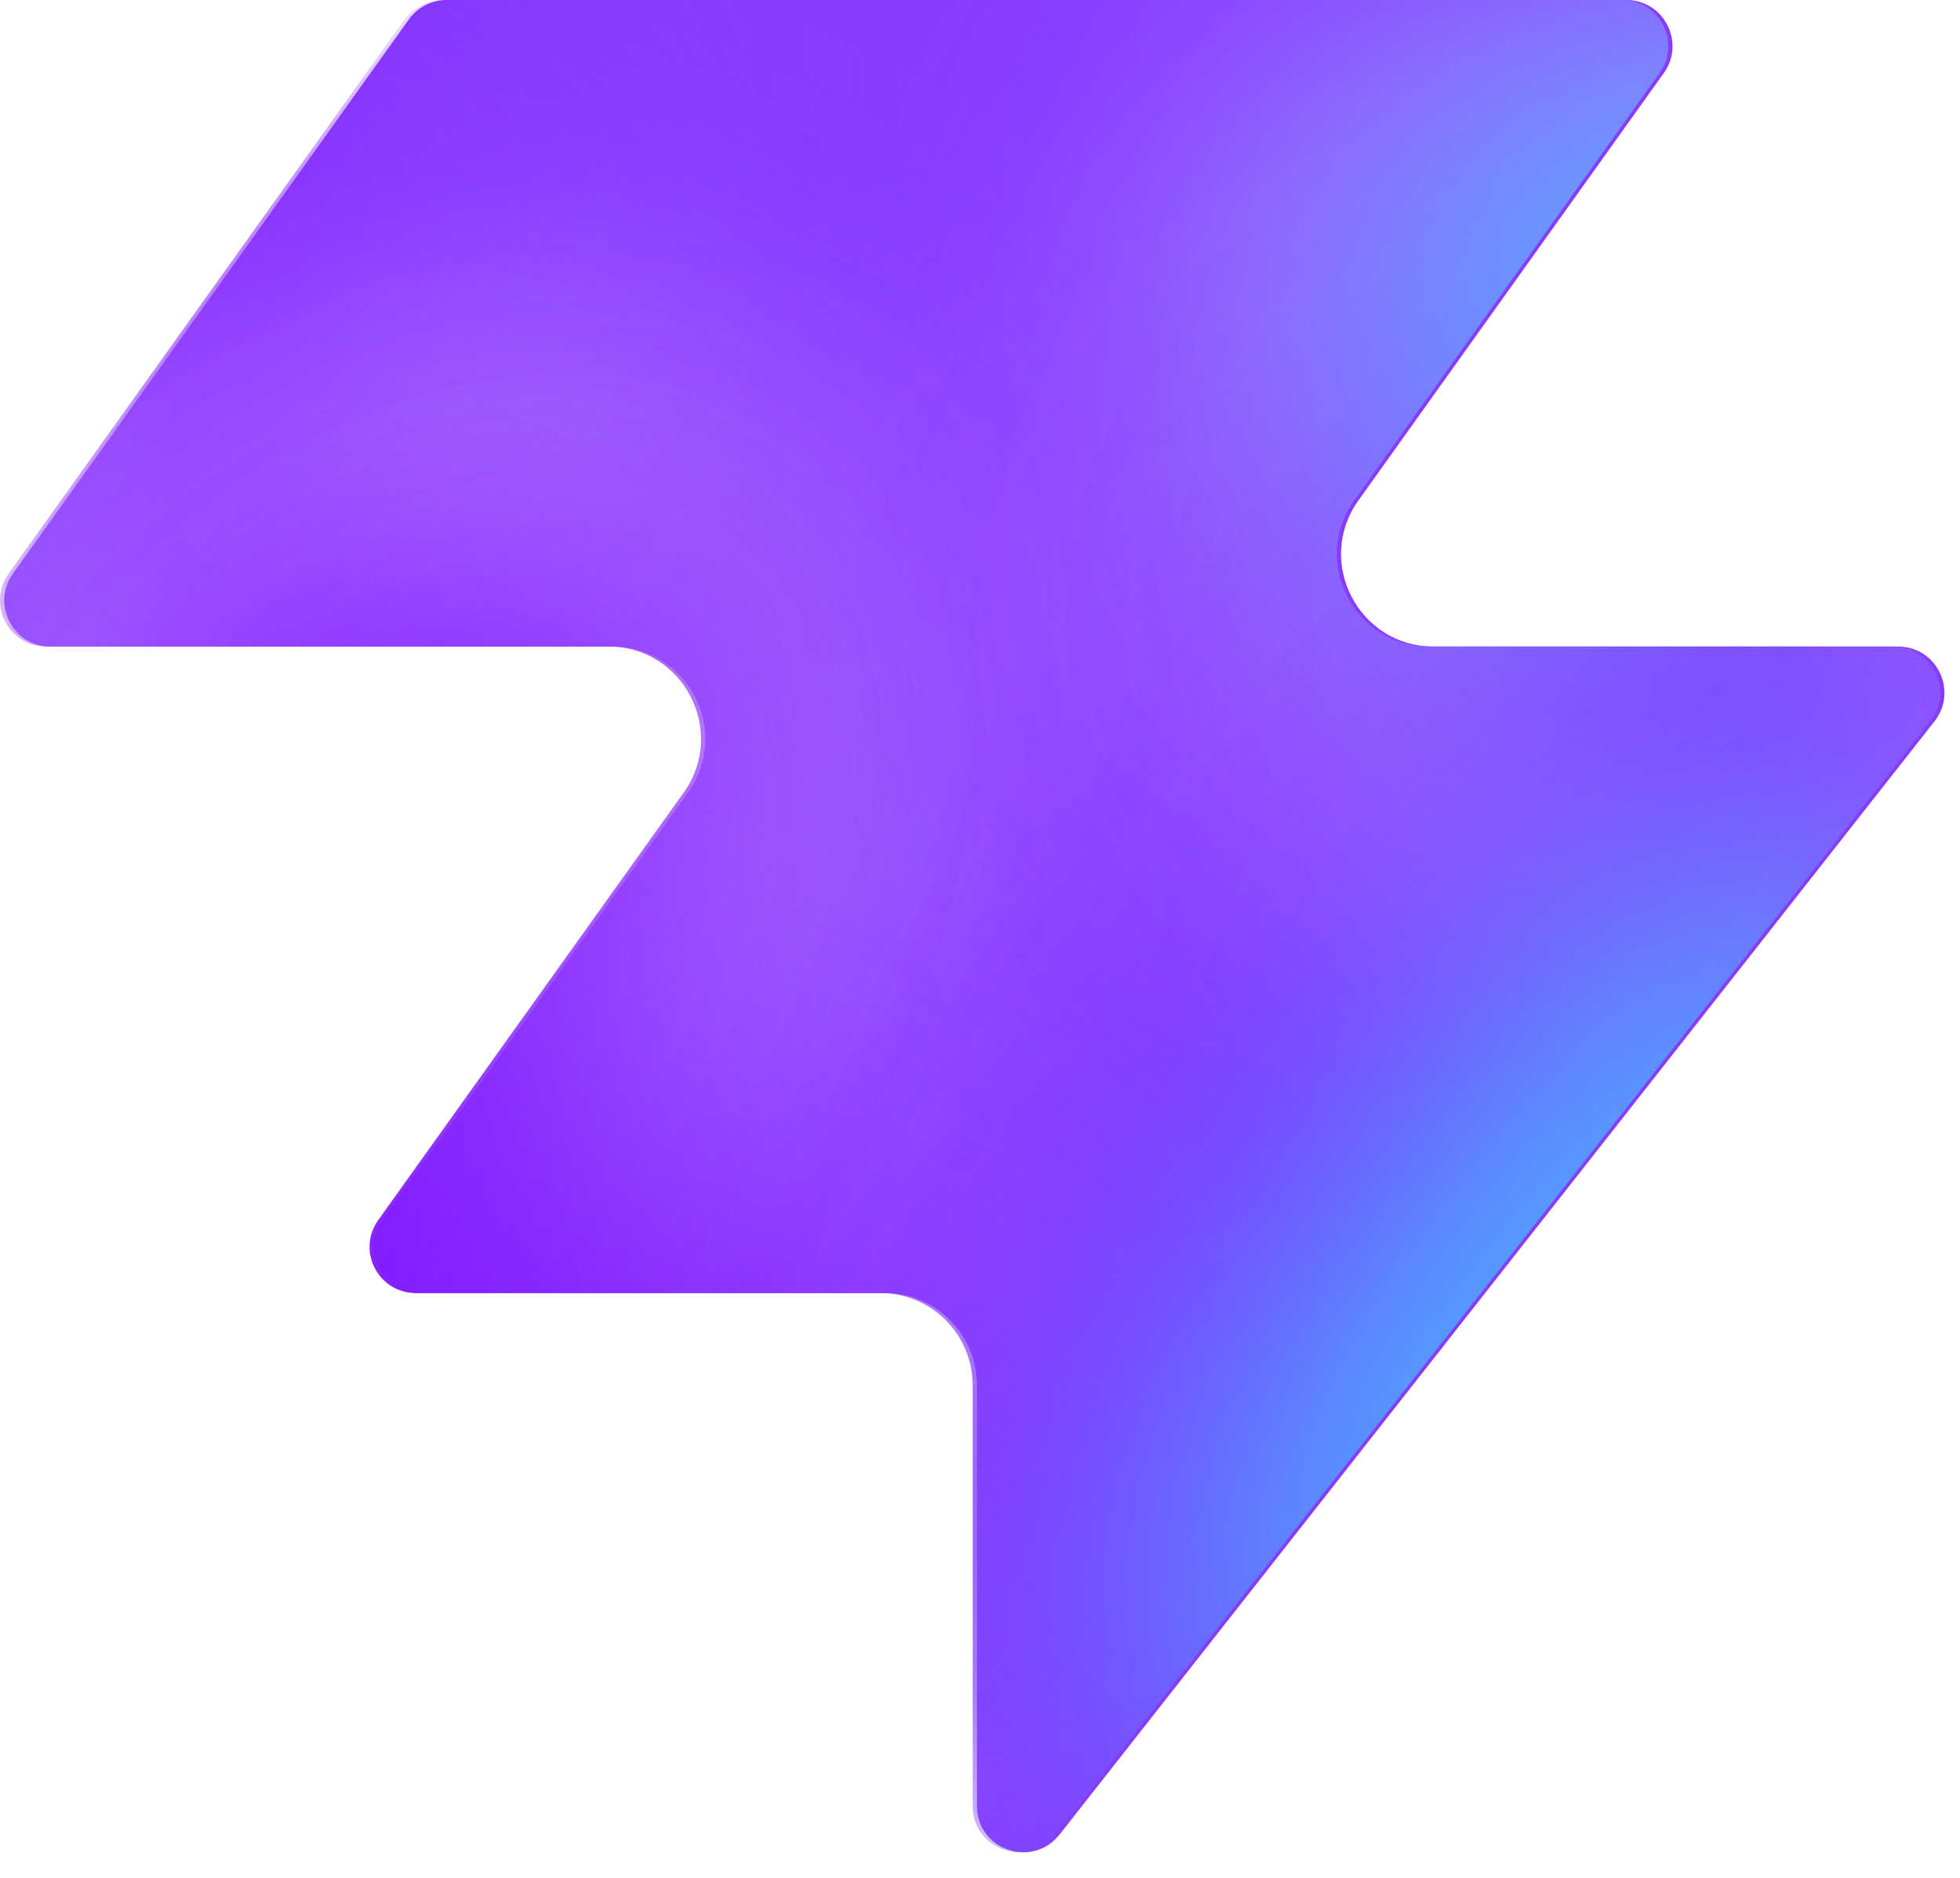
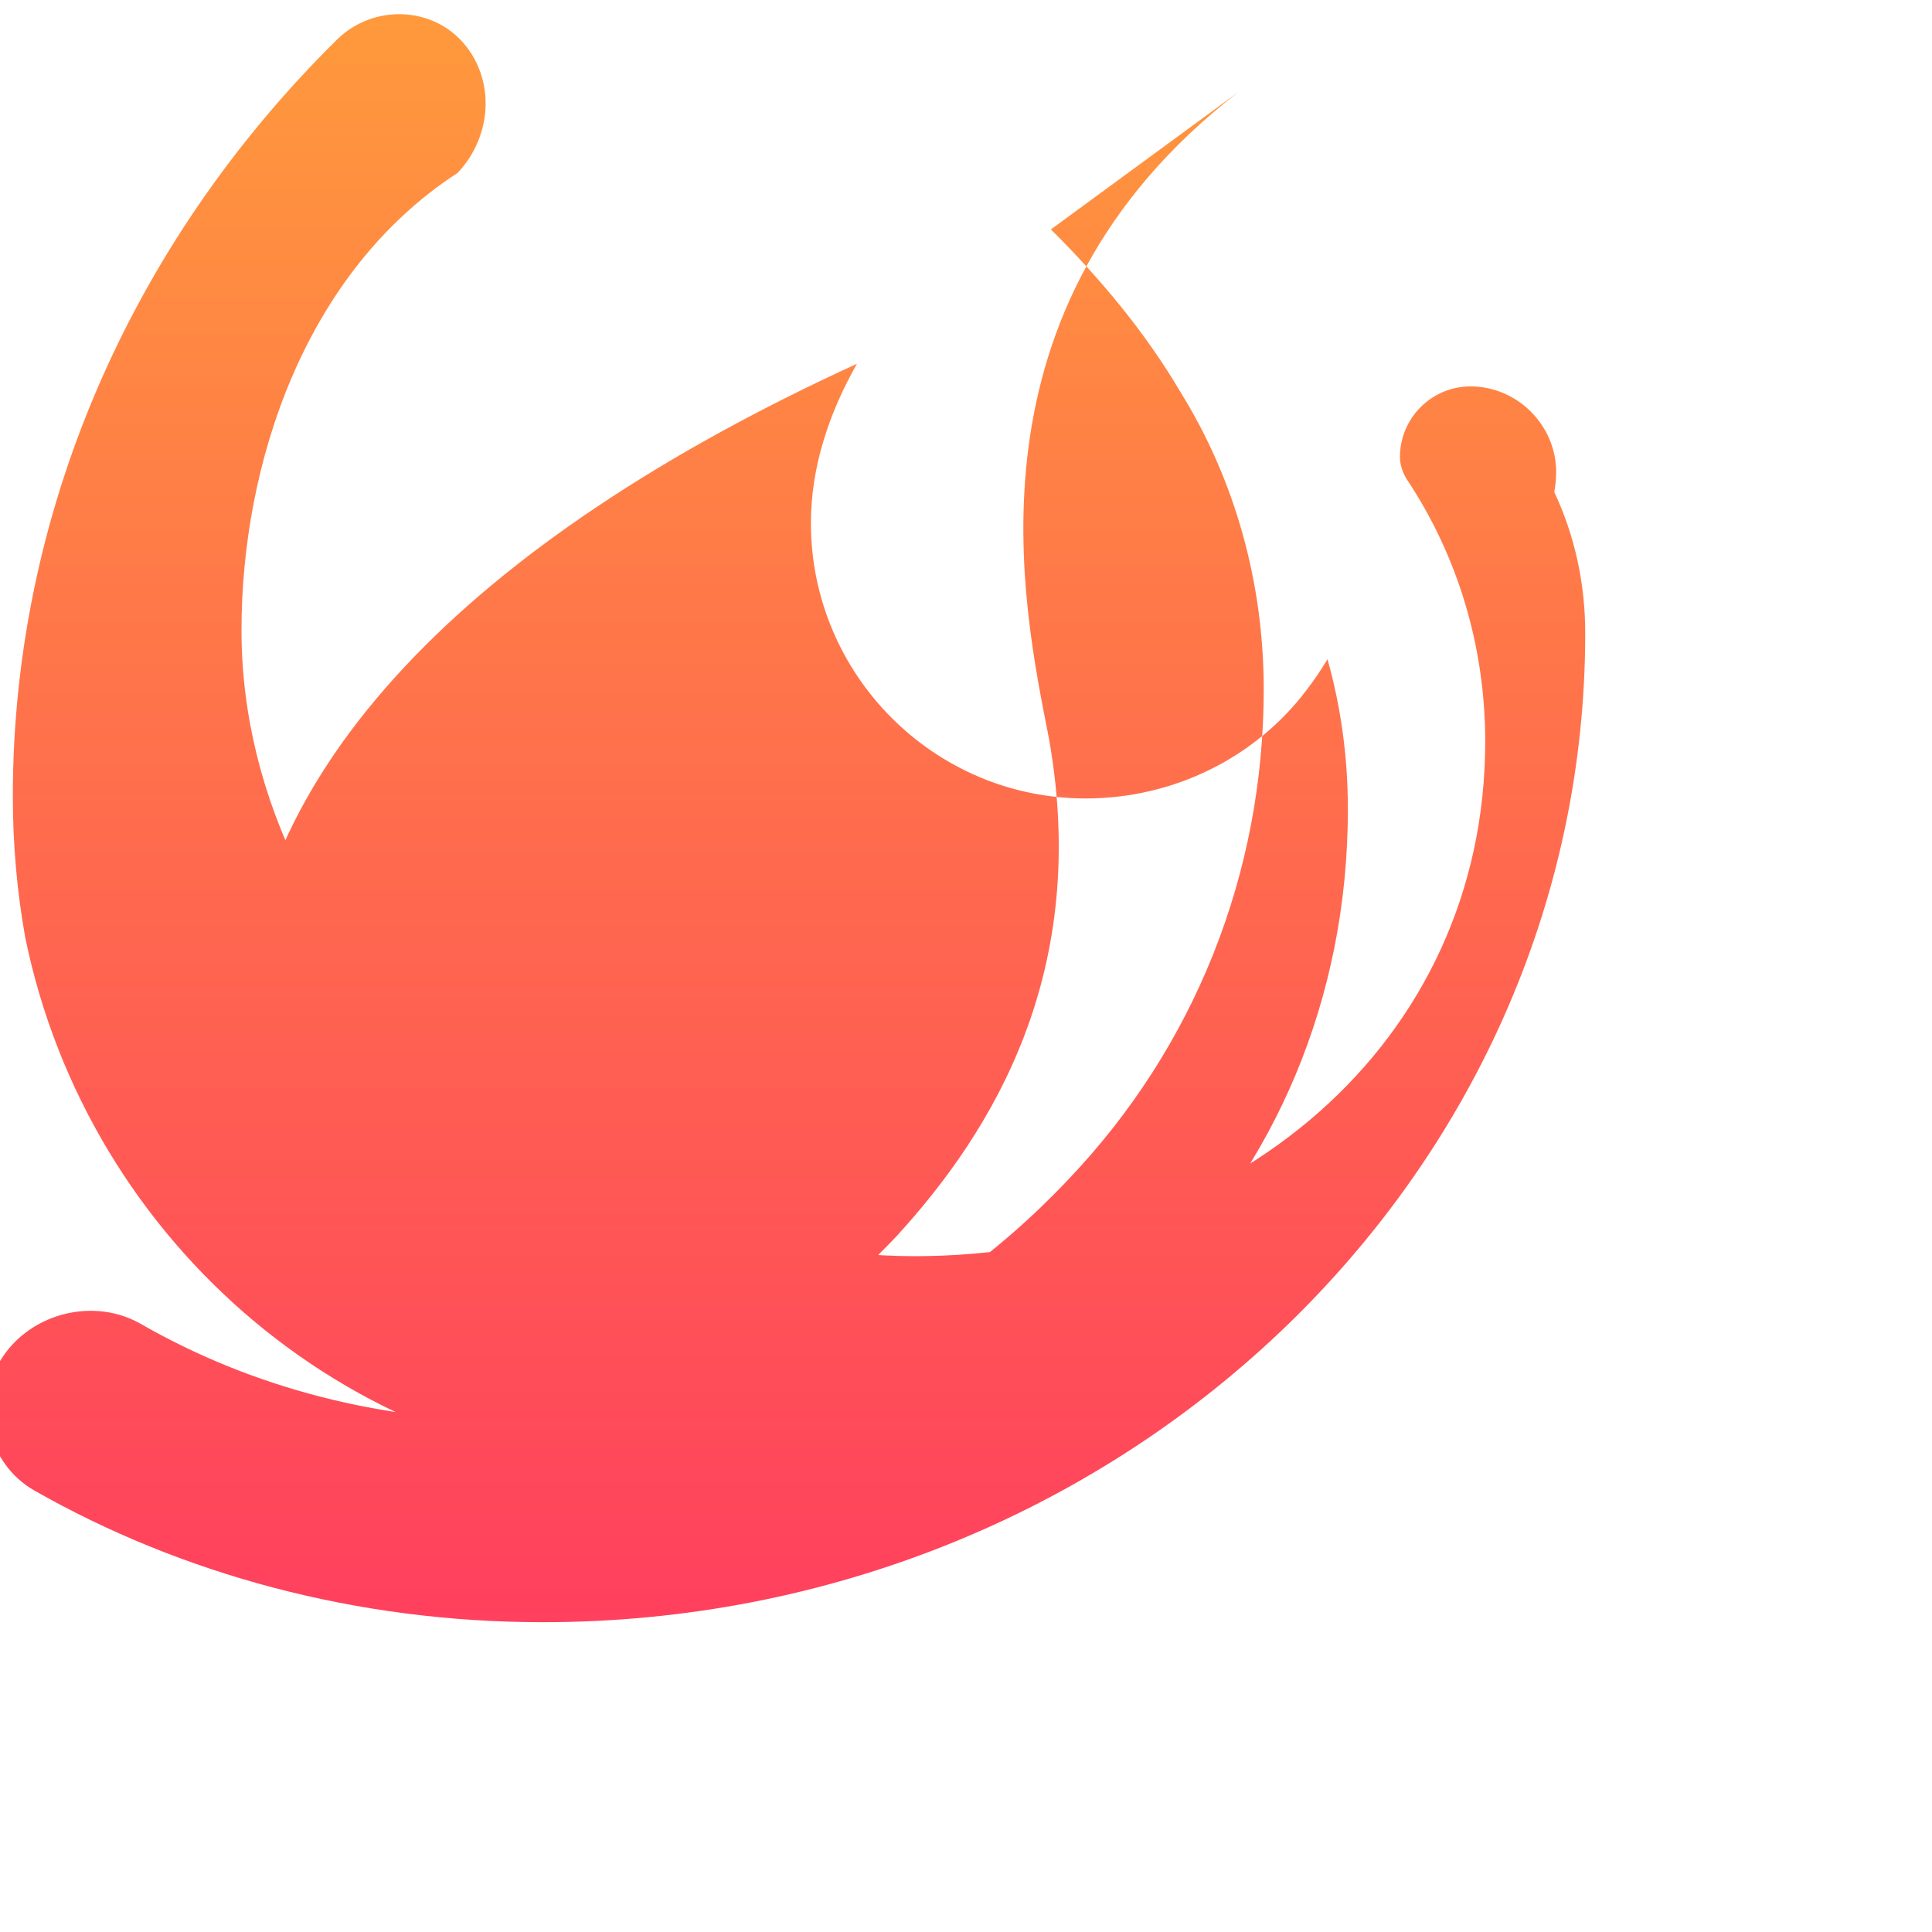
- <svg xmlns="http://www.w3.org/2000/svg" width="48" height="46" fill="none" viewBox="0 0 48 46">
-   <path fill="#863bff" d="M25.946 44.938c-.664.845-2.021.375-2.021-.698V33.937a2.26 2.26 0 0 0-2.262-2.262H10.287c-.92 0-1.456-1.04-.92-1.788l7.48-10.471c1.07-1.497 0-3.578-1.842-3.578H1.237c-.92 0-1.456-1.04-.92-1.788L10.013.474c.214-.297.556-.474.92-.474h28.894c.92 0 1.456 1.04.92 1.788l-7.48 10.471c-1.07 1.498 0 3.579 1.842 3.579h11.377c.943 0 1.473 1.088.89 1.83L25.947 44.94z" style="fill:#863bff;fill:color(display-p3 .525 .23 1);fill-opacity:1" />
-   <mask id="a" width="48" height="46" x="0" y="0" maskUnits="userSpaceOnUse" style="mask-type:alpha">
-     <path fill="#000" d="M25.842 44.938c-.664.844-2.021.375-2.021-.698V33.937a2.26 2.26 0 0 0-2.262-2.262H10.183c-.92 0-1.456-1.04-.92-1.788l7.48-10.471c1.07-1.498 0-3.579-1.842-3.579H1.133c-.92 0-1.456-1.04-.92-1.787L9.91.473c.214-.297.556-.474.92-.474h28.894c.92 0 1.456 1.04.92 1.788l-7.48 10.471c-1.07 1.498 0 3.578 1.842 3.578h11.377c.943 0 1.473 1.088.89 1.832L25.843 44.94z" style="fill:#000;fill-opacity:1" />
-   </mask>
-   <g mask="url(#a)">
-     <g filter="url(#b)">
-       <ellipse cx="5.508" cy="14.704" fill="#ede6ff" rx="5.508" ry="14.704" style="fill:#ede6ff;fill:color(display-p3 .927 .903 1);fill-opacity:1" transform="matrix(.00324 1 1 -.00324 -4.47 31.516)" />
-     </g>
-     <g filter="url(#c)">
-       <ellipse cx="10.399" cy="29.851" fill="#ede6ff" rx="10.399" ry="29.851" style="fill:#ede6ff;fill:color(display-p3 .927 .903 1);fill-opacity:1" transform="matrix(.00324 1 1 -.00324 -39.328 7.883)" />
-     </g>
-     <g filter="url(#d)">
-       <ellipse cx="5.508" cy="30.487" fill="#7e14ff" rx="5.508" ry="30.487" style="fill:#7e14ff;fill:color(display-p3 .492 .077 1);fill-opacity:1" transform="rotate(89.814 -25.913 -14.639)scale(1 -1)" />
-     </g>
-     <g filter="url(#e)">
-       <ellipse cx="5.508" cy="30.599" fill="#7e14ff" rx="5.508" ry="30.599" style="fill:#7e14ff;fill:color(display-p3 .492 .077 1);fill-opacity:1" transform="rotate(89.814 -32.644 -3.334)scale(1 -1)" />
-     </g>
-     <g filter="url(#f)">
-       <ellipse cx="5.508" cy="30.599" fill="#7e14ff" rx="5.508" ry="30.599" style="fill:#7e14ff;fill:color(display-p3 .492 .077 1);fill-opacity:1" transform="matrix(.00324 1 1 -.00324 -34.34 30.47)" />
-     </g>
-     <g filter="url(#g)">
-       <ellipse cx="14.072" cy="22.078" fill="#ede6ff" rx="14.072" ry="22.078" style="fill:#ede6ff;fill:color(display-p3 .927 .903 1);fill-opacity:1" transform="rotate(93.35 24.506 48.493)scale(-1 1)" />
-     </g>
-     <g filter="url(#h)">
-       <ellipse cx="3.47" cy="21.501" fill="#7e14ff" rx="3.47" ry="21.501" style="fill:#7e14ff;fill:color(display-p3 .492 .077 1);fill-opacity:1" transform="rotate(89.009 28.708 47.59)scale(-1 1)" />
-     </g>
-     <g filter="url(#i)">
-       <ellipse cx="3.47" cy="21.501" fill="#7e14ff" rx="3.47" ry="21.501" style="fill:#7e14ff;fill:color(display-p3 .492 .077 1);fill-opacity:1" transform="rotate(89.009 28.708 47.59)scale(-1 1)" />
-     </g>
-     <g filter="url(#j)">
-       <ellipse cx=".387" cy="8.972" fill="#7e14ff" rx="4.407" ry="29.108" style="fill:#7e14ff;fill:color(display-p3 .492 .077 1);fill-opacity:1" transform="rotate(39.51 .387 8.972)" />
-     </g>
-     <g filter="url(#k)">
-       <ellipse cx="47.523" cy="-6.092" fill="#7e14ff" rx="4.407" ry="29.108" style="fill:#7e14ff;fill:color(display-p3 .492 .077 1);fill-opacity:1" transform="rotate(37.892 47.523 -6.092)" />
-     </g>
-     <g filter="url(#l)">
-       <ellipse cx="41.412" cy="6.333" fill="#47bfff" rx="5.971" ry="9.665" style="fill:#47bfff;fill:color(display-p3 .28 .748 1);fill-opacity:1" transform="rotate(37.892 41.412 6.333)" />
-     </g>
-     <g filter="url(#m)">
-       <ellipse cx="-1.879" cy="38.332" fill="#7e14ff" rx="4.407" ry="29.108" style="fill:#7e14ff;fill:color(display-p3 .492 .077 1);fill-opacity:1" transform="rotate(37.892 -1.88 38.332)" />
-     </g>
-     <g filter="url(#n)">
-       <ellipse cx="-1.879" cy="38.332" fill="#7e14ff" rx="4.407" ry="29.108" style="fill:#7e14ff;fill:color(display-p3 .492 .077 1);fill-opacity:1" transform="rotate(37.892 -1.88 38.332)" />
-     </g>
-     <g filter="url(#o)">
-       <ellipse cx="35.651" cy="29.907" fill="#7e14ff" rx="4.407" ry="29.108" style="fill:#7e14ff;fill:color(display-p3 .492 .077 1);fill-opacity:1" transform="rotate(37.892 35.651 29.907)" />
-     </g>
-     <g filter="url(#p)">
-       <ellipse cx="38.418" cy="32.4" fill="#47bfff" rx="5.971" ry="15.297" style="fill:#47bfff;fill:color(display-p3 .28 .748 1);fill-opacity:1" transform="rotate(37.892 38.418 32.4)" />
-     </g>
-   </g>
+ <svg xmlns="http://www.w3.org/2000/svg" viewBox="0 0 512 512" width="64" height="64">
  <defs>
-     <filter id="b" width="60.045" height="41.654" x="-19.77" y="16.149" color-interpolation-filters="sRGB" filterUnits="userSpaceOnUse">
-       <feFlood flood-opacity="0" result="BackgroundImageFix" />
-       <feBlend in="SourceGraphic" in2="BackgroundImageFix" result="shape" />
-       <feGaussianBlur result="effect1_foregroundBlur_2002_17158" stdDeviation="7.659" />
-     </filter>
-     <filter id="c" width="90.34" height="51.437" x="-54.613" y="-7.533" color-interpolation-filters="sRGB" filterUnits="userSpaceOnUse">
-       <feFlood flood-opacity="0" result="BackgroundImageFix" />
-       <feBlend in="SourceGraphic" in2="BackgroundImageFix" result="shape" />
-       <feGaussianBlur result="effect1_foregroundBlur_2002_17158" stdDeviation="7.659" />
-     </filter>
-     <filter id="d" width="79.355" height="29.4" x="-49.64" y="2.03" color-interpolation-filters="sRGB" filterUnits="userSpaceOnUse">
-       <feFlood flood-opacity="0" result="BackgroundImageFix" />
-       <feBlend in="SourceGraphic" in2="BackgroundImageFix" result="shape" />
-       <feGaussianBlur result="effect1_foregroundBlur_2002_17158" stdDeviation="4.596" />
-     </filter>
-     <filter id="e" width="79.579" height="29.4" x="-45.045" y="20.029" color-interpolation-filters="sRGB" filterUnits="userSpaceOnUse">
-       <feFlood flood-opacity="0" result="BackgroundImageFix" />
-       <feBlend in="SourceGraphic" in2="BackgroundImageFix" result="shape" />
-       <feGaussianBlur result="effect1_foregroundBlur_2002_17158" stdDeviation="4.596" />
-     </filter>
-     <filter id="f" width="79.579" height="29.4" x="-43.513" y="21.178" color-interpolation-filters="sRGB" filterUnits="userSpaceOnUse">
-       <feFlood flood-opacity="0" result="BackgroundImageFix" />
-       <feBlend in="SourceGraphic" in2="BackgroundImageFix" result="shape" />
-       <feGaussianBlur result="effect1_foregroundBlur_2002_17158" stdDeviation="4.596" />
-     </filter>
-     <filter id="g" width="74.749" height="58.852" x="15.756" y="-17.901" color-interpolation-filters="sRGB" filterUnits="userSpaceOnUse">
-       <feFlood flood-opacity="0" result="BackgroundImageFix" />
-       <feBlend in="SourceGraphic" in2="BackgroundImageFix" result="shape" />
-       <feGaussianBlur result="effect1_foregroundBlur_2002_17158" stdDeviation="7.659" />
-     </filter>
-     <filter id="h" width="61.377" height="25.362" x="23.548" y="2.284" color-interpolation-filters="sRGB" filterUnits="userSpaceOnUse">
-       <feFlood flood-opacity="0" result="BackgroundImageFix" />
-       <feBlend in="SourceGraphic" in2="BackgroundImageFix" result="shape" />
-       <feGaussianBlur result="effect1_foregroundBlur_2002_17158" stdDeviation="4.596" />
-     </filter>
-     <filter id="i" width="61.377" height="25.362" x="23.548" y="2.284" color-interpolation-filters="sRGB" filterUnits="userSpaceOnUse">
-       <feFlood flood-opacity="0" result="BackgroundImageFix" />
-       <feBlend in="SourceGraphic" in2="BackgroundImageFix" result="shape" />
-       <feGaussianBlur result="effect1_foregroundBlur_2002_17158" stdDeviation="4.596" />
-     </filter>
-     <filter id="j" width="56.045" height="63.649" x="-27.636" y="-22.853" color-interpolation-filters="sRGB" filterUnits="userSpaceOnUse">
-       <feFlood flood-opacity="0" result="BackgroundImageFix" />
-       <feBlend in="SourceGraphic" in2="BackgroundImageFix" result="shape" />
-       <feGaussianBlur result="effect1_foregroundBlur_2002_17158" stdDeviation="4.596" />
-     </filter>
-     <filter id="k" width="54.814" height="64.646" x="20.116" y="-38.415" color-interpolation-filters="sRGB" filterUnits="userSpaceOnUse">
-       <feFlood flood-opacity="0" result="BackgroundImageFix" />
-       <feBlend in="SourceGraphic" in2="BackgroundImageFix" result="shape" />
-       <feGaussianBlur result="effect1_foregroundBlur_2002_17158" stdDeviation="4.596" />
-     </filter>
-     <filter id="l" width="33.541" height="35.313" x="24.641" y="-11.323" color-interpolation-filters="sRGB" filterUnits="userSpaceOnUse">
-       <feFlood flood-opacity="0" result="BackgroundImageFix" />
-       <feBlend in="SourceGraphic" in2="BackgroundImageFix" result="shape" />
-       <feGaussianBlur result="effect1_foregroundBlur_2002_17158" stdDeviation="4.596" />
-     </filter>
-     <filter id="m" width="54.814" height="64.646" x="-29.286" y="6.009" color-interpolation-filters="sRGB" filterUnits="userSpaceOnUse">
-       <feFlood flood-opacity="0" result="BackgroundImageFix" />
-       <feBlend in="SourceGraphic" in2="BackgroundImageFix" result="shape" />
-       <feGaussianBlur result="effect1_foregroundBlur_2002_17158" stdDeviation="4.596" />
-     </filter>
-     <filter id="n" width="54.814" height="64.646" x="-29.286" y="6.009" color-interpolation-filters="sRGB" filterUnits="userSpaceOnUse">
-       <feFlood flood-opacity="0" result="BackgroundImageFix" />
-       <feBlend in="SourceGraphic" in2="BackgroundImageFix" result="shape" />
-       <feGaussianBlur result="effect1_foregroundBlur_2002_17158" stdDeviation="4.596" />
-     </filter>
-     <filter id="o" width="54.814" height="64.646" x="8.244" y="-2.416" color-interpolation-filters="sRGB" filterUnits="userSpaceOnUse">
-       <feFlood flood-opacity="0" result="BackgroundImageFix" />
-       <feBlend in="SourceGraphic" in2="BackgroundImageFix" result="shape" />
-       <feGaussianBlur result="effect1_foregroundBlur_2002_17158" stdDeviation="4.596" />
-     </filter>
-     <filter id="p" width="39.409" height="43.623" x="18.713" y="10.588" color-interpolation-filters="sRGB" filterUnits="userSpaceOnUse">
-       <feFlood flood-opacity="0" result="BackgroundImageFix" />
-       <feBlend in="SourceGraphic" in2="BackgroundImageFix" result="shape" />
-       <feGaussianBlur result="effect1_foregroundBlur_2002_17158" stdDeviation="4.596" />
-     </filter>
+     <linearGradient id="g" x1="0%" y1="0%" x2="0%" y2="100%">
+       <stop offset="0%" stop-color="#FF9A3C" />
+       <stop offset="100%" stop-color="#FF3F5E" />
+     </linearGradient>
  </defs>
+   <path fill="url(#g)" d="M328.3 24.3c-74.8 57.7-57.1 136.6-50.3 171.5c10.9 61.5-14.6 103.6-40.4 131.8c-1.4 1.5-2.8 2.9-4.1 4.2c-29.3 30.5-69.4 43.3-99.9 43.3c-9.5 0-18.7-1.1-27.2-3.4C85.1 364.0 64 321.9 64 274.9c0-70.5 60.7-131.6 163.1-178.5c-7.6 13.4-12.2 27.7-12.2 42.2c0 40.2 32.6 73 72.8 73c23.7 0 45.1-11.1 58.3-28.4c2.1-2.7 4.0-5.5 5.8-8.5c3.6 12.8 5.4 26.1 5.4 39.8c0 101.1-78.7 176.7-176.6 176.7c-86.6 0-157.3-61.8-173.9-142.7c-2.2-12.2-3.3-24.8-3.3-37.5c0-74.2 30.6-146 86.1-200.7c9.6-9.2 25-8.6 33.4 1.2c8.3 9.7 7.6 24.5-1.6 34.3C80.5 72.3 64 123.3 64 167.0c0 90.6 90.7 165.9 178.3 165.9c84.2 0 151.3-56.3 151.3-136.4c0-25.0-7.2-49.1-20.8-69.5c-1.1-1.8-1.8-3.8-1.8-5.9c0-10.3 8.4-18.7 18.7-18.7c12.4 0 22.7 10.3 22.7 22.7c0 1.8-.2 3.6-.5 5.3c5.5 11.7 8.2 24.4 8.2 37.4c0 145.0-124.2 262.1-276.3 262.1c-49.3 0-95.7-12.7-134.7-34.9c-12.4-7.1-16.3-23.6-8.4-35.4c7.9-11.8 24.4-15.8 36.7-8.7c29.5 16.9 63.5 25.7 99.5 25.7c56.8 0 108.8-24.4 146.1-63.9c33.7-35.3 51.9-81.4 51.9-130.0c0-28.1-7.5-55.3-22.0-78.7c-9.3-15.8-21.2-30.1-34.4-43.2z" />
</svg>
